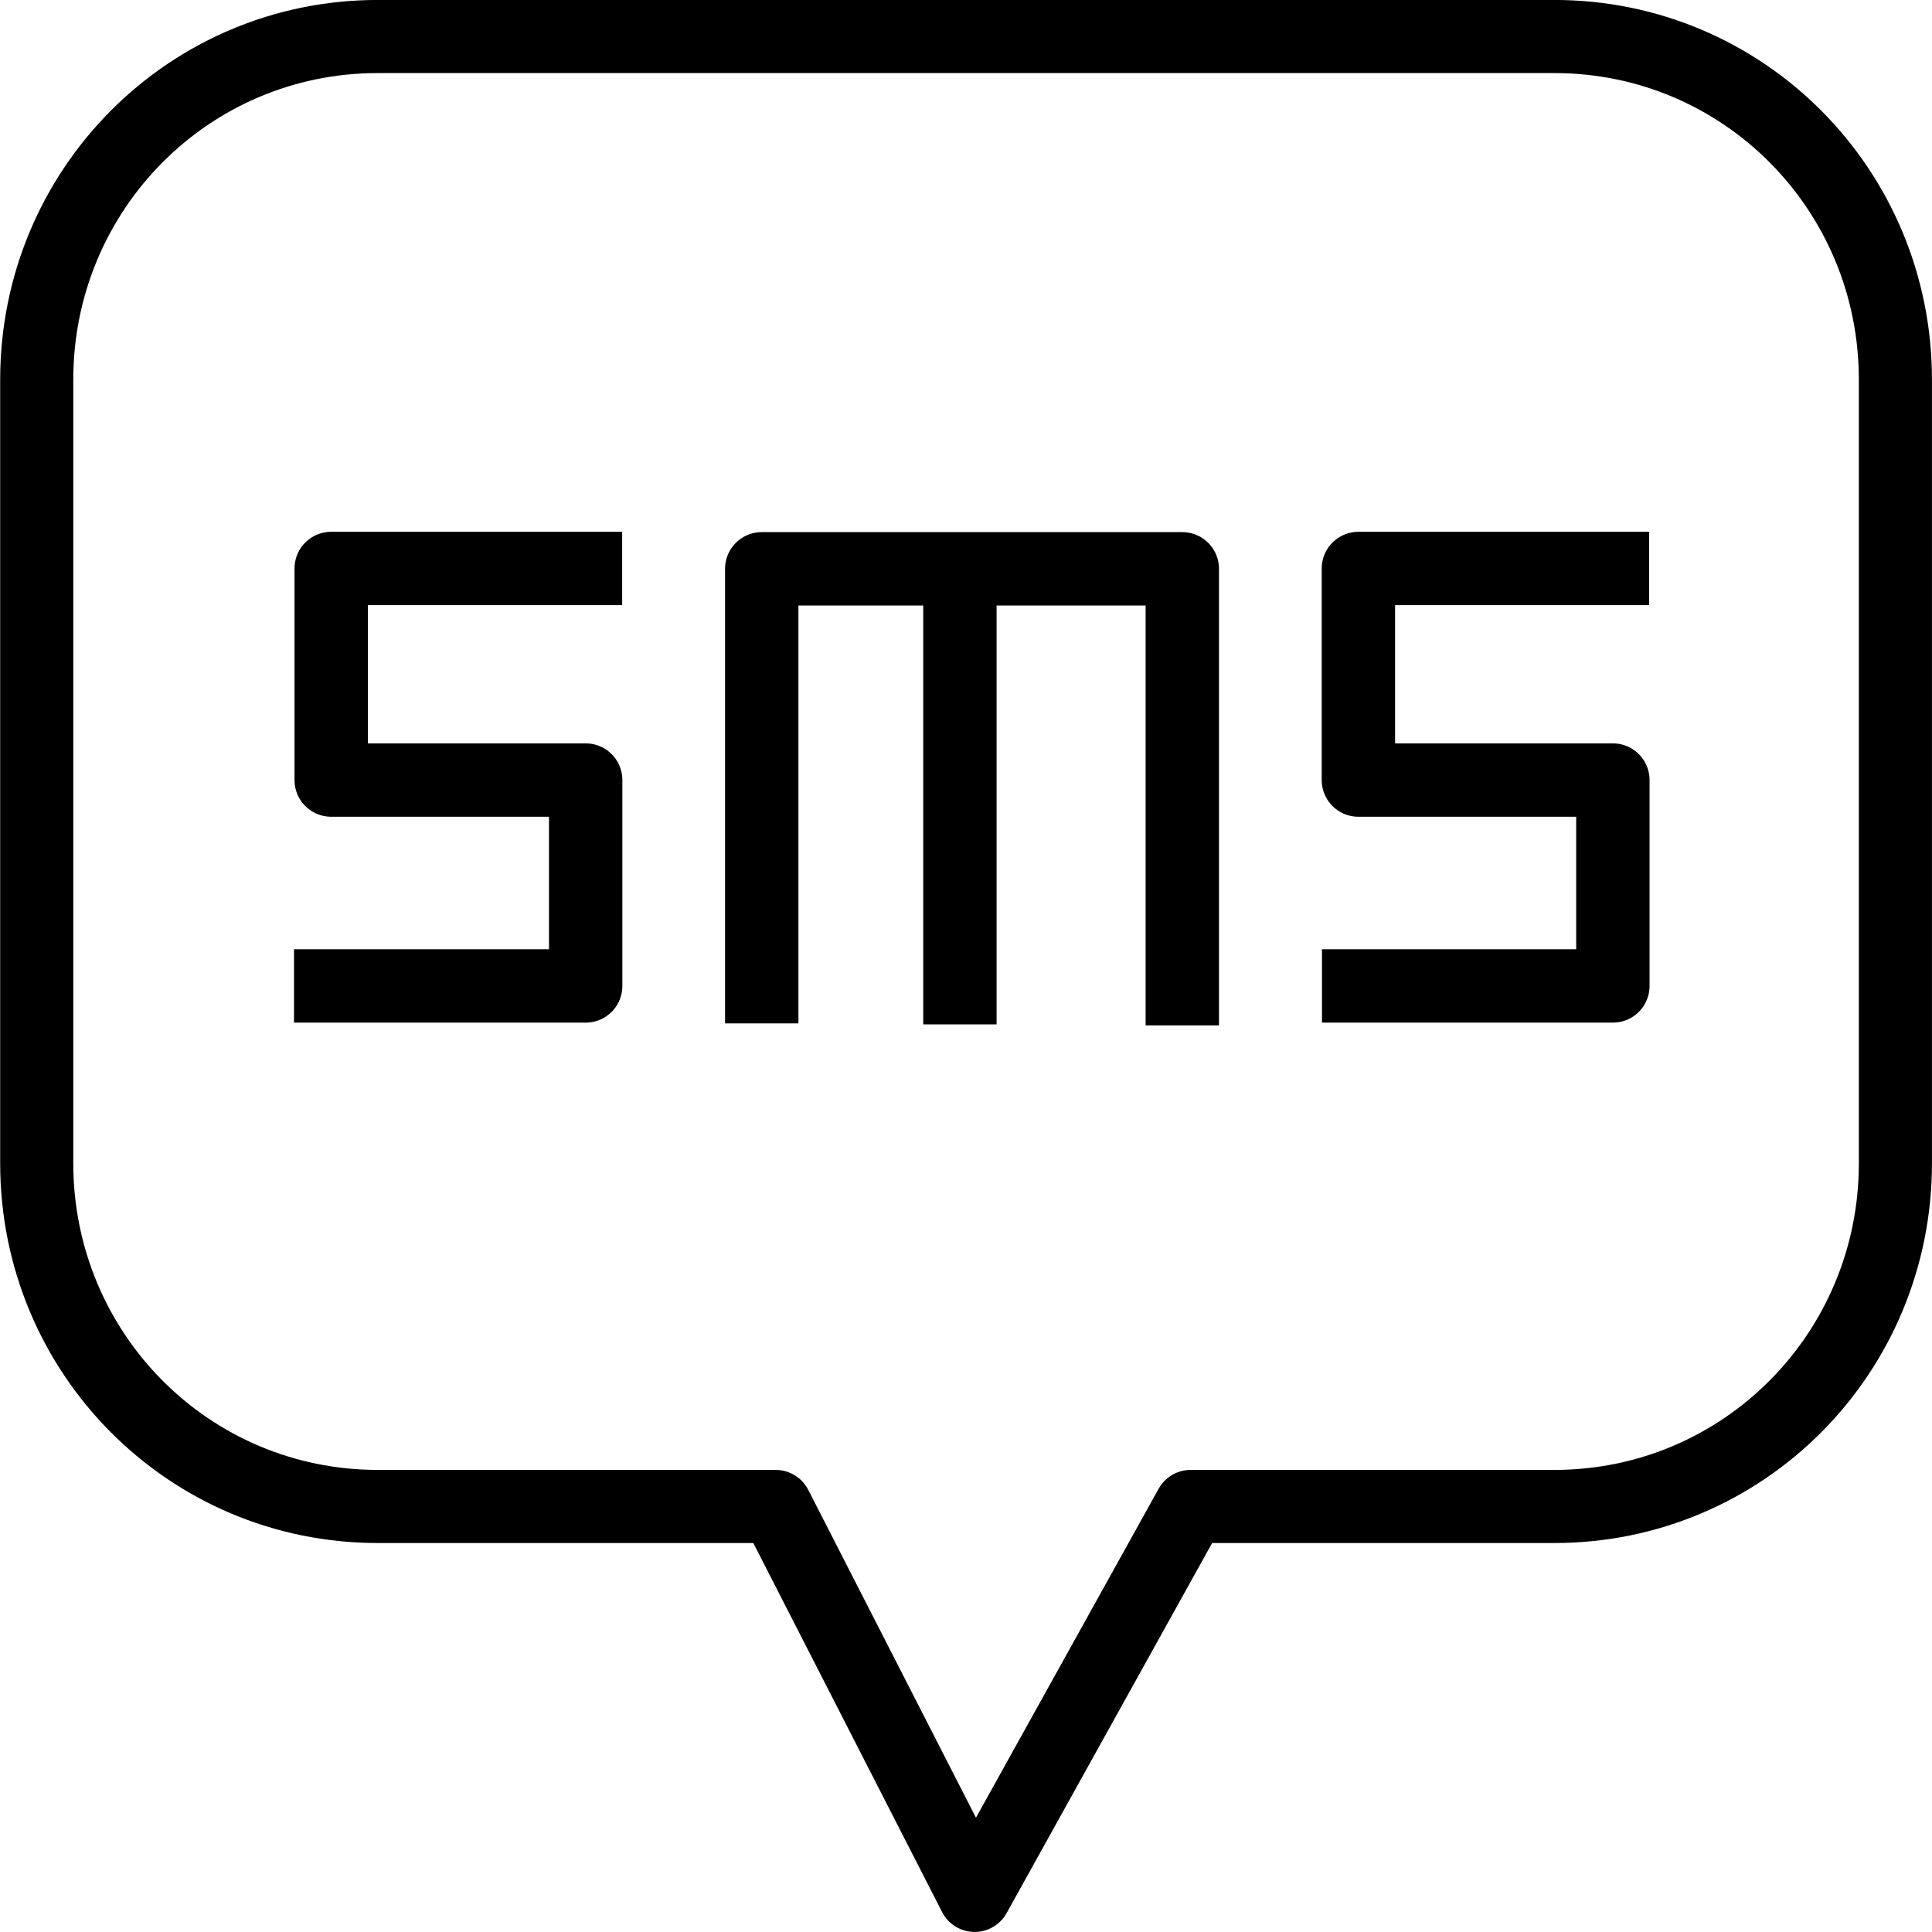
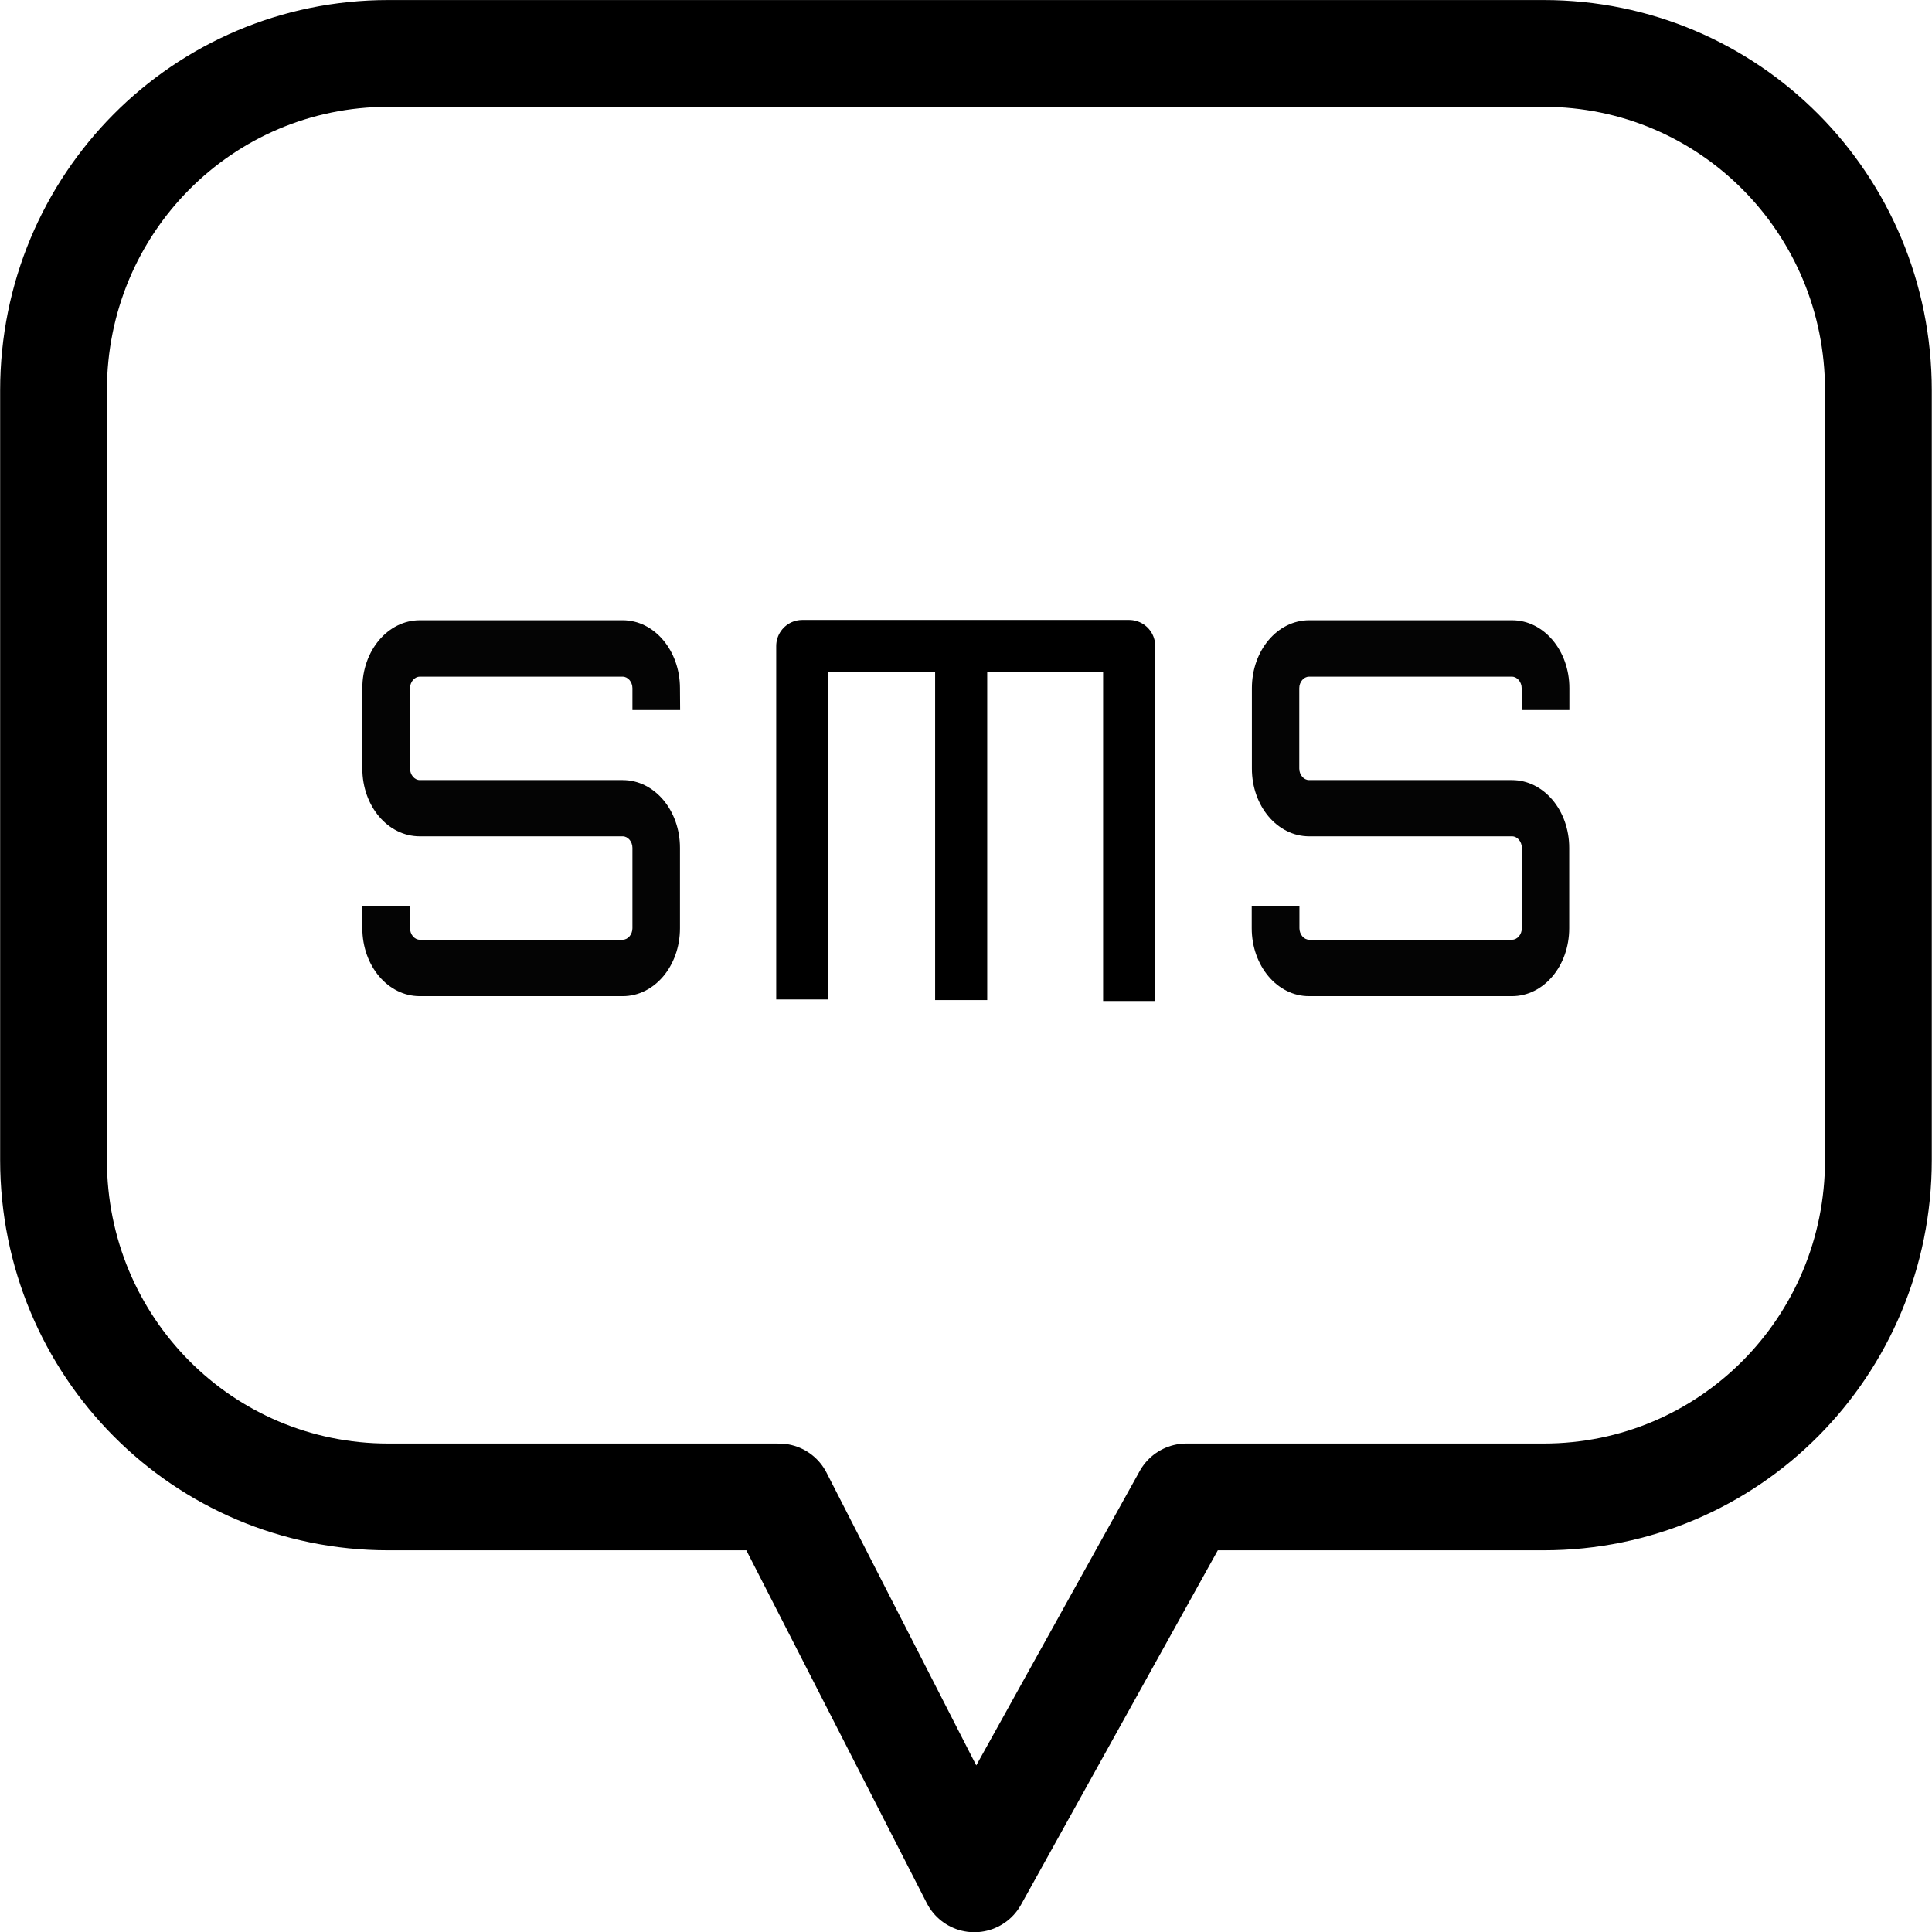
- <svg xmlns="http://www.w3.org/2000/svg" width="1.686in" height="1.686in" viewBox="0 0 42.814 42.817" version="1.1" id="svg1" xml:space="preserve">
+ <svg xmlns="http://www.w3.org/2000/svg" width="37.046mm" height="37.048mm" viewBox="0 0 37.046 37.048" version="1.1" id="svg1" xml:space="preserve">
  <defs id="defs1" />
-   <g id="g934" transform="matrix(0.2645833,0,0,0.2645833,828.701,-1147.741)">
-     <g id="g286" style="stroke-width:1.134;stroke-dasharray:none" transform="matrix(5.419514,0,0,5.419514,12177.522,-6126.597)">
-       <path id="rect279" style="fill:none;stroke:#000000;stroke-width:1.13;stroke-linecap:round;stroke-linejoin:round;stroke-dasharray:none" d="m -2819.07,1931.46 h 18.186 c 2.92,0 5.271,2.365 5.271,5.304 v 12.111 c 0,2.938 -2.351,5.304 -5.271,5.304 h -5.622 l -3.338,6.011 -3.075,-6.011 h -6.15 c -2.92,0 -5.271,-2.366 -5.271,-5.304 v -12.111 c 0,-2.938 2.351,-5.304 5.271,-5.304 z" />
-       <g id="g285" transform="translate(4.246323)" style="stroke-width:1.134;stroke-dasharray:none">
-         <path style="fill:none;fill-opacity:1;stroke:#000000;stroke-width:1.134;stroke-linecap:butt;stroke-linejoin:round;stroke-dasharray:none;stroke-opacity:1" d="m -2819.538,1939.682 h -4.497 v 3.27 h 3.933 v 3.182 h -4.508" id="path279" />
-         <g id="g281" transform="translate(28.67815)" style="stroke-width:1.134;stroke-dasharray:none">
-           <path style="fill:none;fill-opacity:1;stroke:#000000;stroke-width:1.134;stroke-linecap:butt;stroke-linejoin:round;stroke-dasharray:none;stroke-opacity:1" d="m -2846.059,1946.713 v -7.026 h 6.5 v 7.057" id="path280" />
-           <path style="fill:none;fill-opacity:1;stroke:#000000;stroke-width:1.134;stroke-linecap:butt;stroke-linejoin:round;stroke-dasharray:none;stroke-opacity:1" d="m -2842.996,1946.728 v -7.134" id="path281" />
+   <g id="g186-9" transform="matrix(0.2645833,0,0,0.2645833,1284.644,-1223.557)">
+     <g id="g624" transform="matrix(13.18126,0,0,13.18126,-31269.496,1041.495)">
+       <path id="path429" style="fill:none;stroke:#000000;stroke-width:0.587;stroke-linecap:round;stroke-linejoin:round;stroke-dasharray:none" d="m 2006.051,272.117 h 6.353 c 1.02,0 1.841,0.826 1.841,1.853 v 4.231 c 0,1.026 -0.821,1.853 -1.841,1.853 h -1.964 l -1.166,2.1 -1.074,-2.1 h -2.148 c -1.02,0 -1.841,-0.826 -1.841,-1.853 v -4.231 c 0,-1.026 0.821,-1.853 1.841,-1.853 z" />
+       <g id="g369" transform="matrix(0.9540311,0,0,0.9540311,92.36197,12.70026)">
+         <path d="m 2183.467,253.376 c -2e-4,-0.199 -0.16,-0.36 -0.359,-0.36 h -1.272 c -0.199,0 -0.36,0.16 -0.36,0.36 v 0.426 c 0,0.199 0.16,0.359 0.36,0.359 h 1.272 c 0.033,0 0.061,0.028 0.061,0.061 v 0.426 c 0,0.033 -0.028,0.061 -0.061,0.061 h -1.272 c -0.033,0 -0.061,-0.028 -0.061,-0.061 v -0.116 h -0.299 v 0.116 c 0,0.199 0.16,0.36 0.36,0.36 h 1.272 c 0.199,0 0.359,-0.16 0.359,-0.36 v -0.426 c 0,-0.199 -0.16,-0.359 -0.359,-0.359 h -1.272 c -0.033,0 -0.061,-0.028 -0.061,-0.061 v -0.426 c 0,-0.033 0.028,-0.061 0.061,-0.061 h 1.272 c 0.033,0 0.061,0.028 0.061,0.061 v 0.116 h 0.299 z m 5.575,0 c 2e-4,-0.199 -0.16,-0.36 -0.359,-0.36 h -1.272 c -0.199,0 -0.359,0.16 -0.359,0.36 v 0.426 c 0,0.199 0.16,0.359 0.359,0.359 h 1.272 c 0.033,0 0.061,0.028 0.061,0.061 v 0.426 c 0,0.033 -0.028,0.061 -0.061,0.061 h -1.272 c -0.033,0 -0.061,-0.028 -0.061,-0.061 v -0.116 h -0.299 v 0.116 c 0,0.199 0.16,0.36 0.359,0.36 h 1.272 c 0.199,0 0.359,-0.16 0.359,-0.36 v -0.426 c 0,-0.199 -0.16,-0.359 -0.359,-0.359 h -1.272 c -0.033,0 -0.061,-0.028 -0.061,-0.061 v -0.426 c 0,-0.033 0.028,-0.061 0.061,-0.061 h 1.272 c 0.033,0 0.061,0.028 0.061,0.061 v 0.116 h 0.299 z" id="text3" style="font-weight:500;font-size:2.765px;font-family:Orbitron;-inkscape-font-specification:'Orbitron, Medium';letter-spacing:0.253px;fill:#040404;stroke-width:0.489;stroke-linecap:round" transform="scale(0.9194459,1.087612)" aria-label="SMS" />
+         <g id="g358" transform="matrix(0.8882958,0,0,0.8882958,214.2299,30.99262)" style="fill:none;fill-opacity:1;stroke:#000000;stroke-width:0.338;stroke-dasharray:none;stroke-opacity:1">
+           <path style="fill:none;fill-opacity:1;stroke:#000000;stroke-width:0.338;stroke-linecap:butt;stroke-linejoin:round;stroke-dasharray:none;stroke-opacity:1" d="m 2019.659,277.358 v -2.293 h 2.121 v 2.303" id="path334" />
+           <path style="fill:none;fill-opacity:1;stroke:#000000;stroke-width:0.338;stroke-linecap:butt;stroke-linejoin:round;stroke-dasharray:none;stroke-opacity:1" d="m 2020.69,277.362 v -2.328" id="path358" />
        </g>
-         <path style="fill:none;fill-opacity:1;stroke:#000000;stroke-width:1.134;stroke-linecap:butt;stroke-linejoin:round;stroke-dasharray:none;stroke-opacity:1" d="m -2803.666,1939.682 h -4.493 v 3.27 h 3.933 v 3.182 h -4.496" id="path283" />
      </g>
    </g>
  </g>
</svg>
